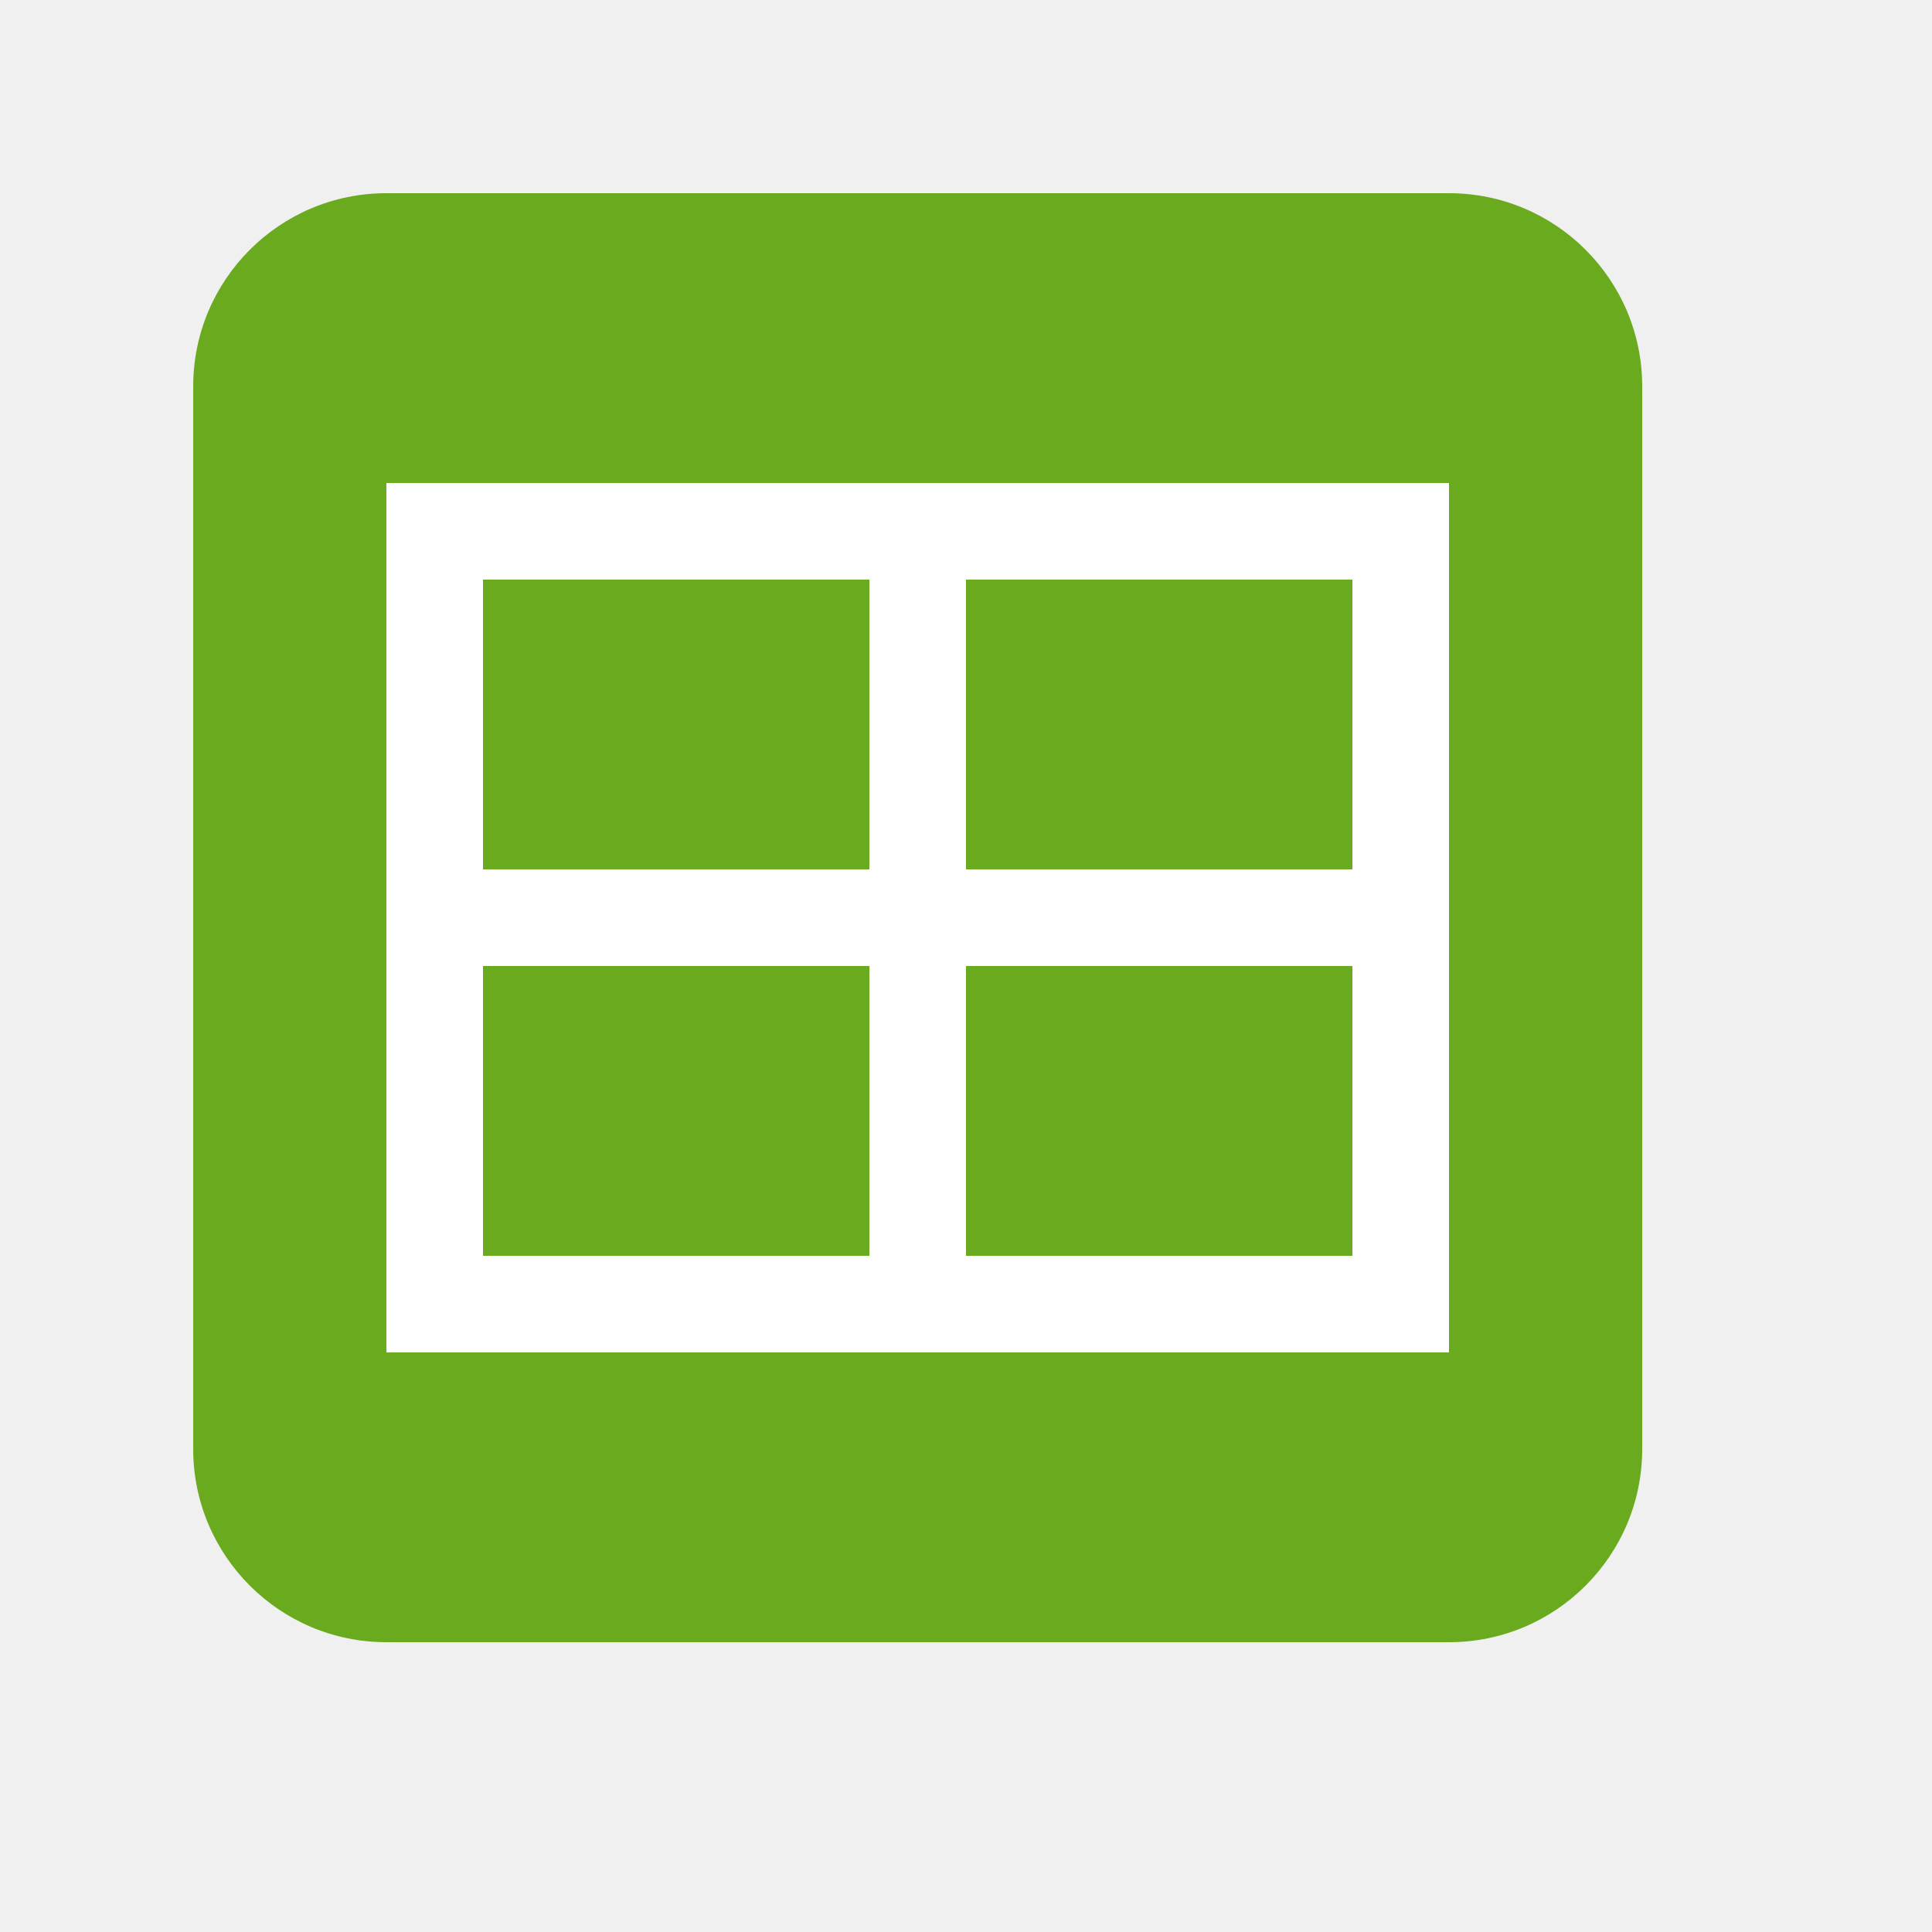
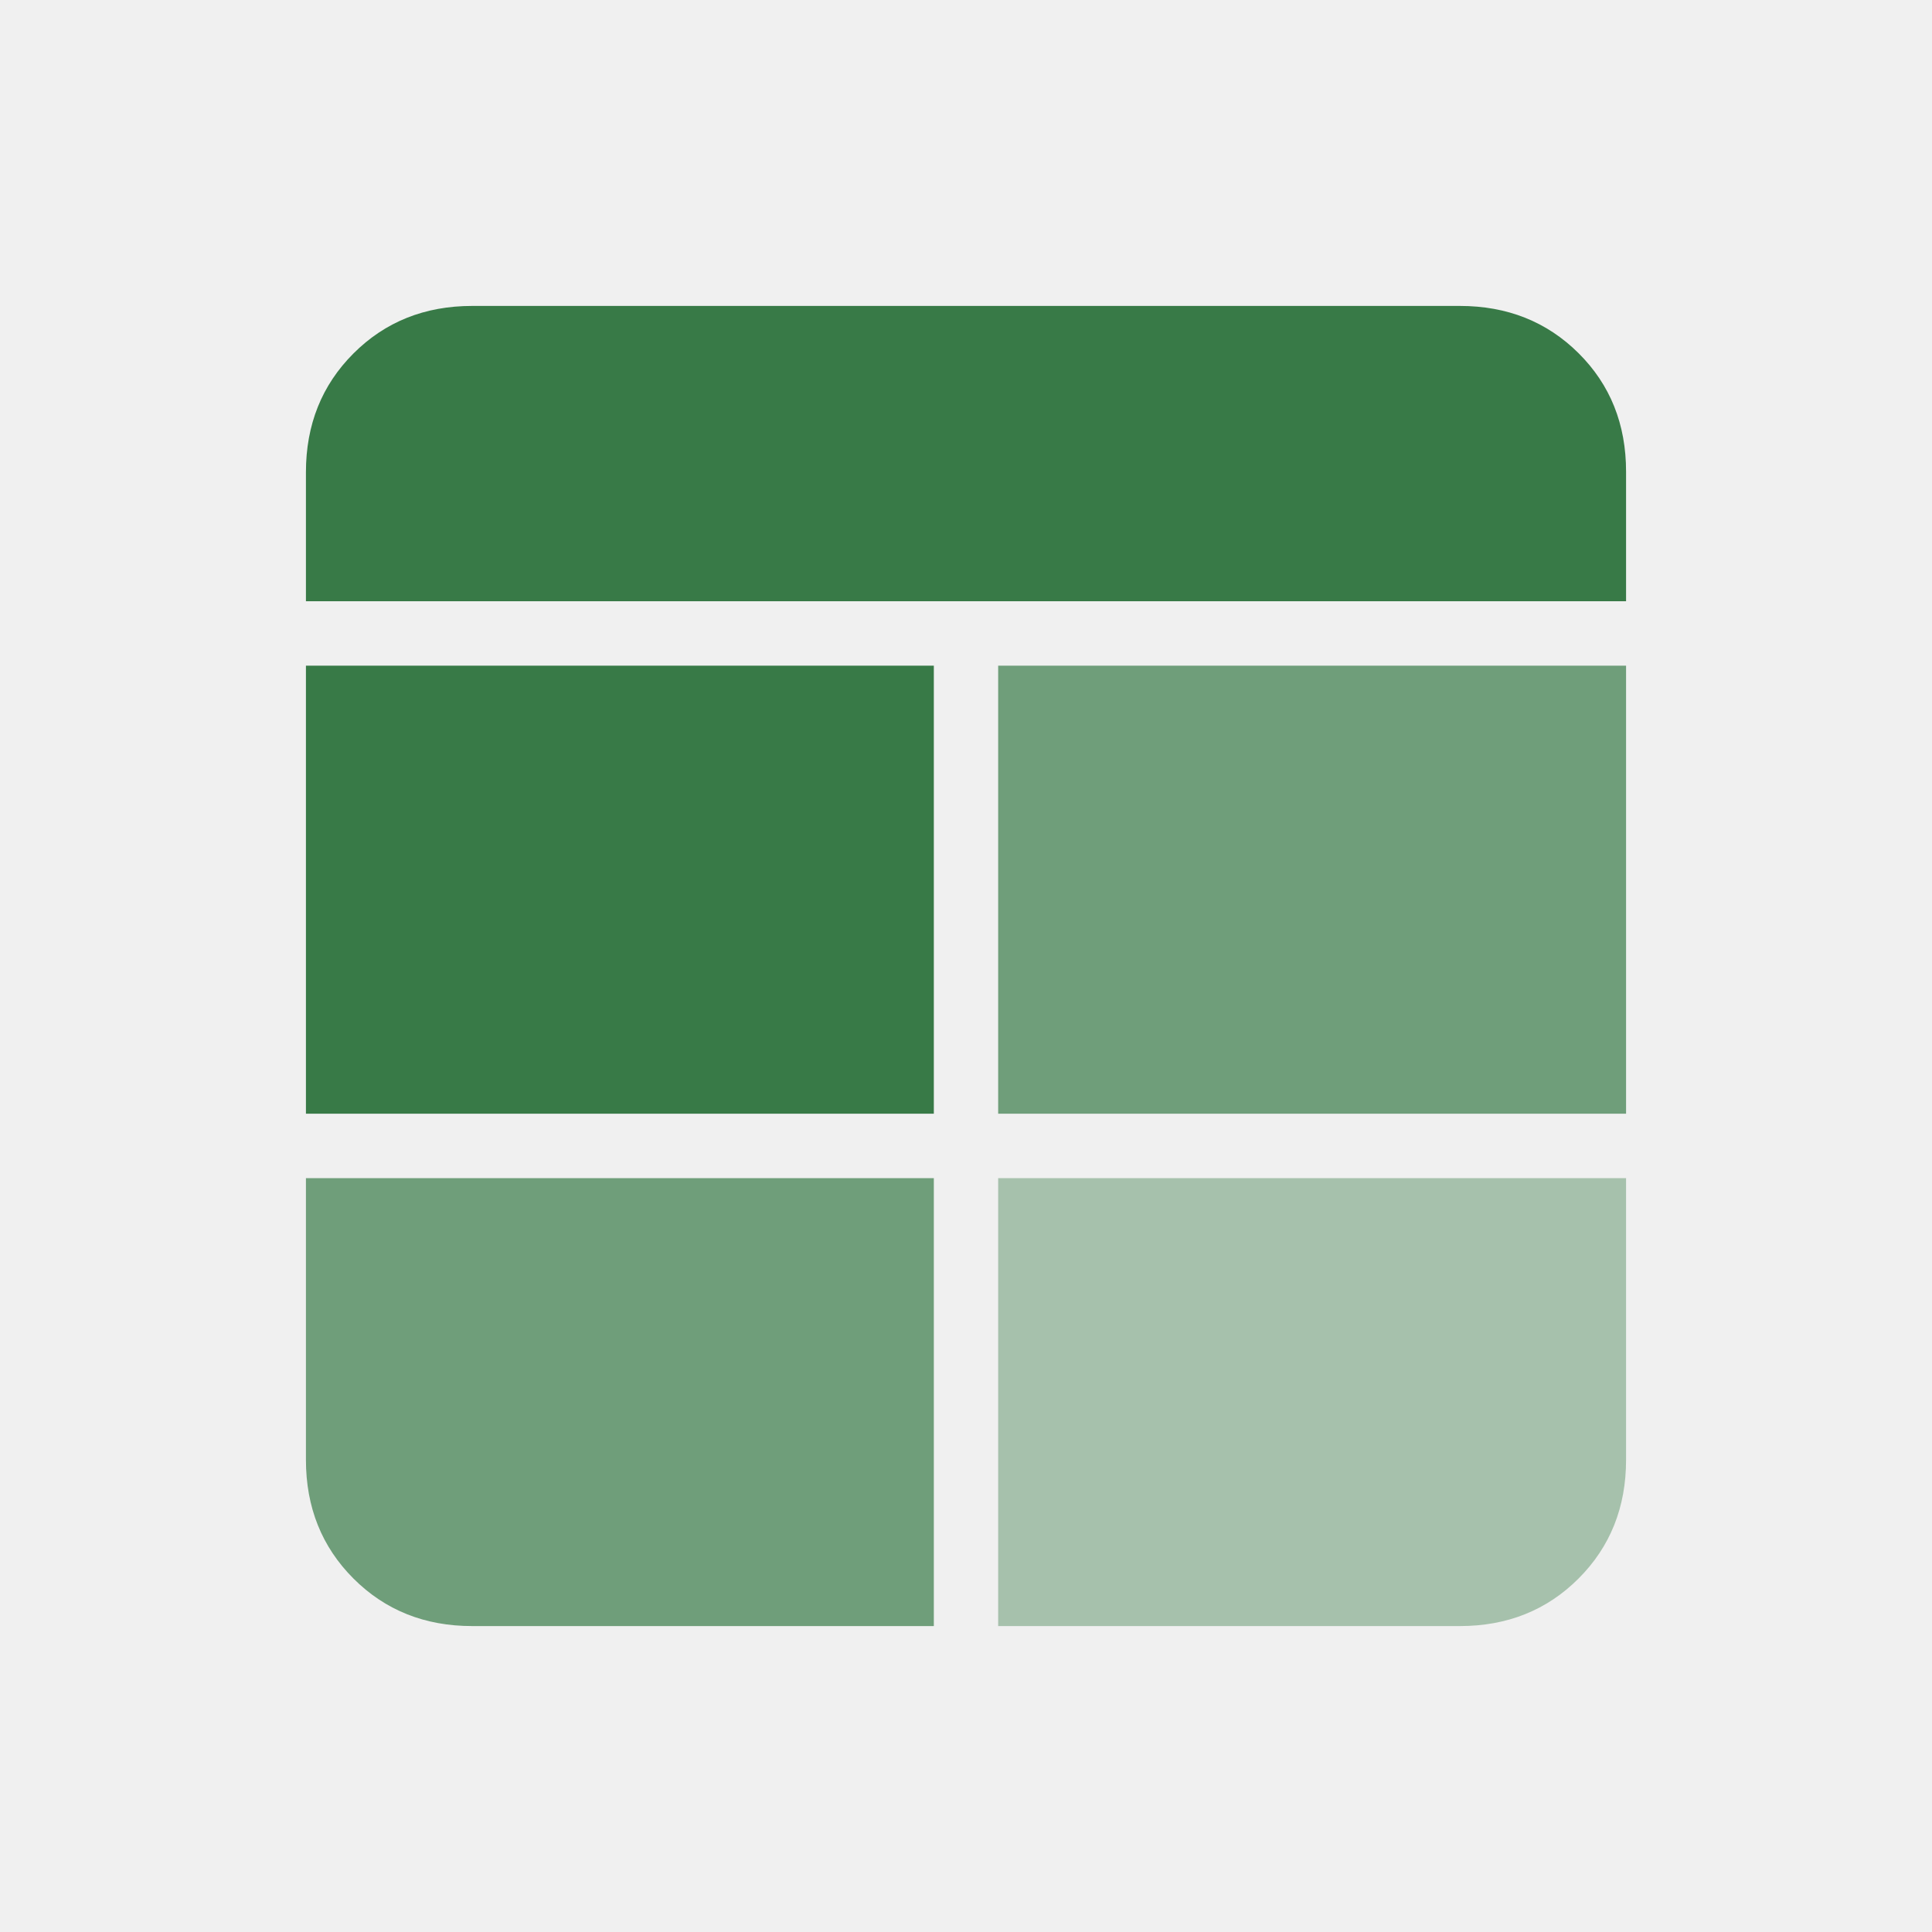
- <svg xmlns="http://www.w3.org/2000/svg" width="20" height="20" viewBox="0 0 20 20" fill="none">
-   <rect x="2" y="2" width="15" height="15" rx="2" fill="#6AAA1E" />
-   <rect x="4" y="5" width="11" height="1" fill="white" />
-   <rect x="4" y="9" width="11" height="1" fill="white" />
-   <rect x="4" y="13" width="11" height="1" fill="white" />
-   <rect x="5" y="5" width="9" height="1" transform="rotate(90 5 5)" fill="white" />
-   <rect x="15" y="5" width="9" height="1" transform="rotate(90 15 5)" fill="white" />
-   <rect x="10" y="5" width="9" height="1" transform="rotate(90 10 5)" fill="white" />
+ <svg xmlns="http://www.w3.org/2000/svg" width="20" height="20" viewBox="0 0 20 20">
+   <g fill="#387A47" fill-rule="evenodd" transform="translate(0 -2)">
+     <path fill-rule="nonzero" d="M9.667,14.196 L3.167,14.196 L3.167,17.112 C3.167,17.603 3.331,18.013 3.659,18.341 C3.987,18.669 4.397,18.833 4.888,18.833 L9.667,18.833 L9.667,14.196 Z" opacity=".7" />
+     <path fill-rule="nonzero" d="M10.333,14.196 L10.333,18.833 L15.112,18.833 C15.603,18.833 16.013,18.669 16.341,18.341 C16.669,18.013 16.833,17.603 16.833,17.112 L16.833,14.196 L10.333,14.196 Z" opacity=".4" />
+     <polygon fill-rule="nonzero" points="9.667 13.529 9.667 8.891 3.167 8.891 3.167 13.529" />
+     <polygon fill-rule="nonzero" points="10.333 13.529 16.833 13.529 16.833 8.891 10.333 8.891" opacity=".7" />
+     <path fill-rule="nonzero" d="M3.167,8.224 L16.833,8.224 L16.833,6.883 C16.833,6.391 16.669,5.982 16.341,5.656 C16.013,5.33 15.603,5.167 15.112,5.167 L4.888,5.167 C4.397,5.167 3.987,5.331 3.659,5.659 C3.331,5.987 3.167,6.397 3.167,6.888 L3.167,8.224 Z" />
+   </g>
</svg>
